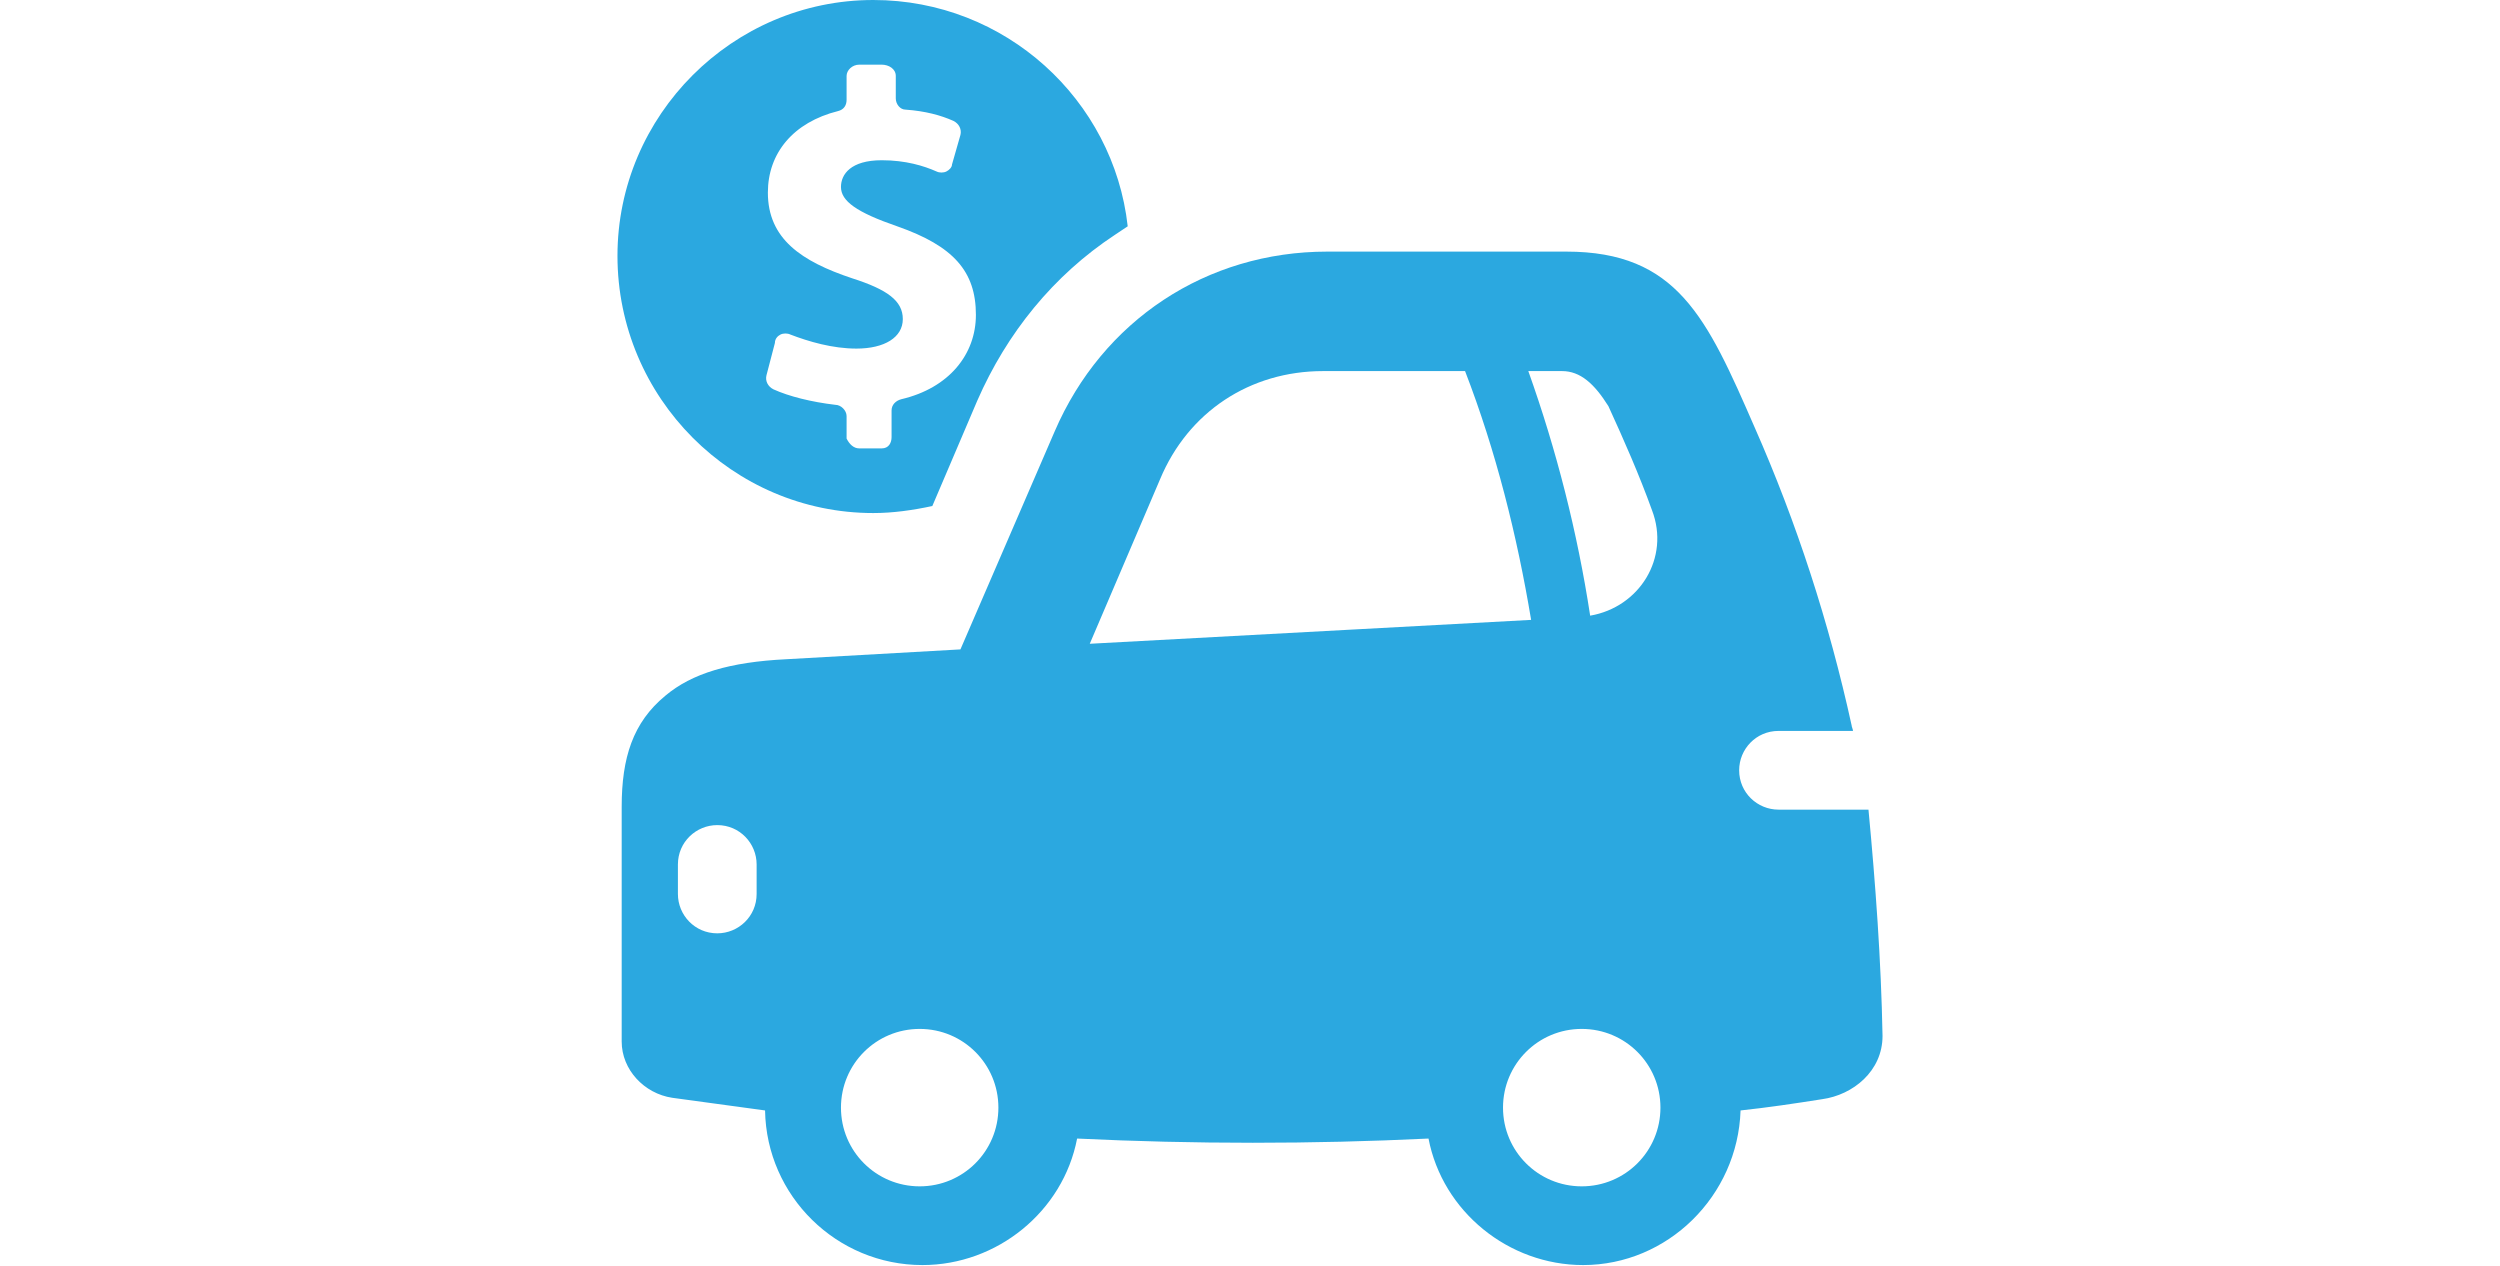
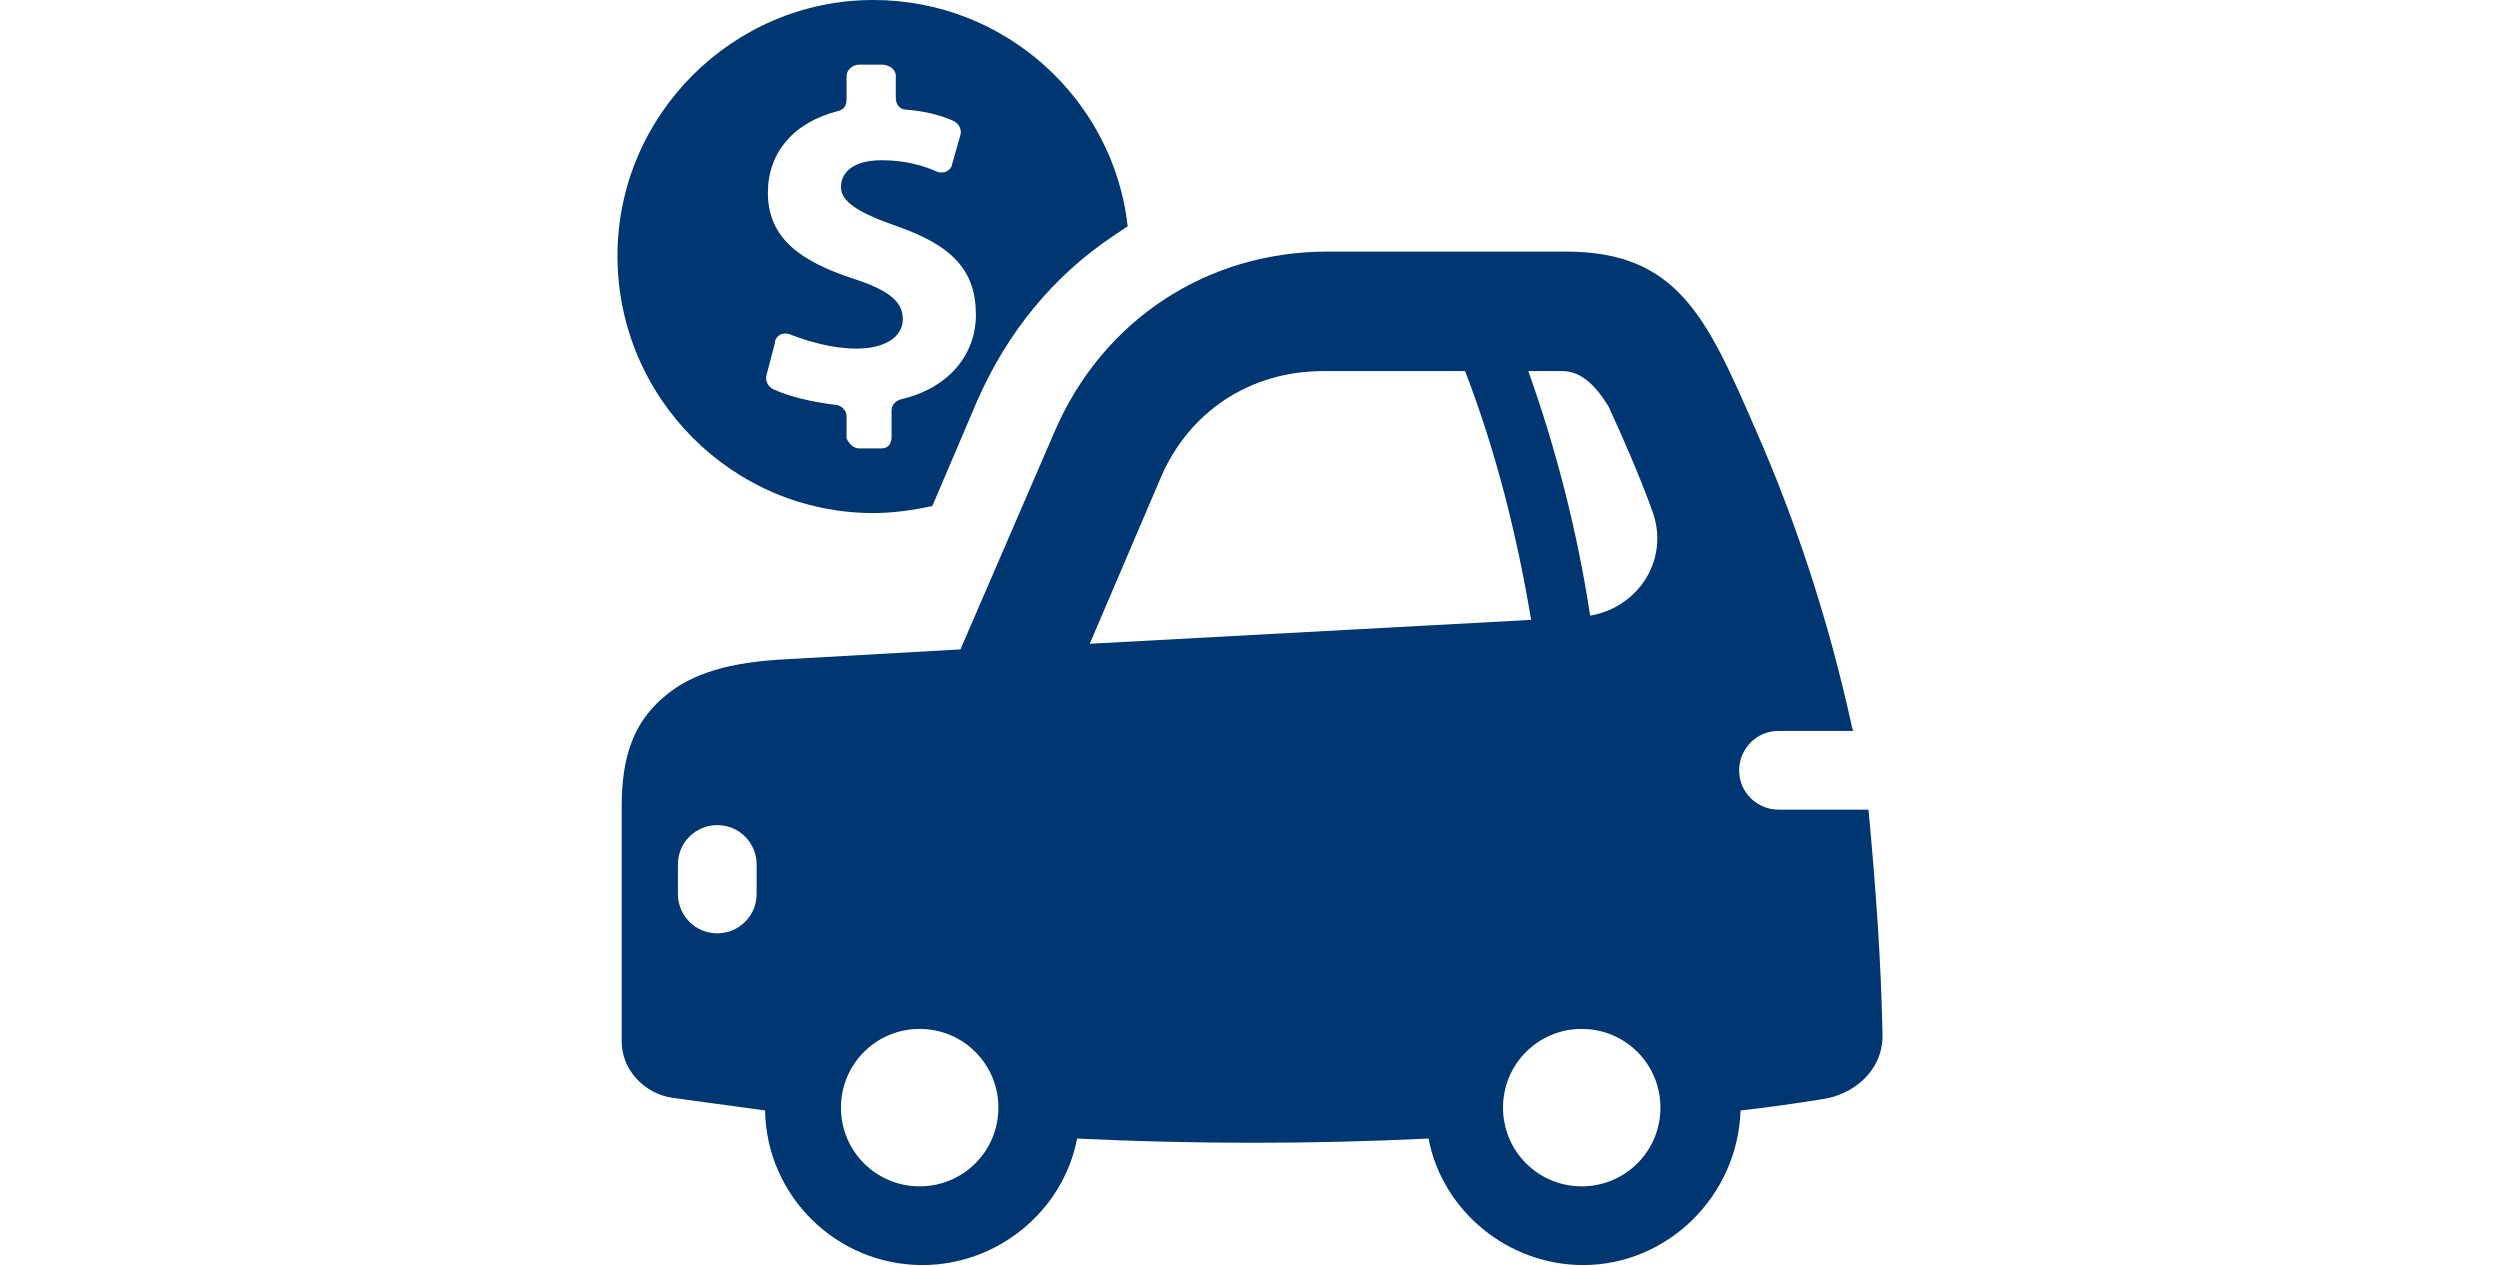
<svg xmlns="http://www.w3.org/2000/svg" xmlns:xlink="http://www.w3.org/1999/xlink" version="1.1" id="Layer_1" width="83" height="42" viewBox="0 0 90 90" style="enable-background:new 0 0 90 90;" xml:space="preserve">
  <style type="text/css">
- 	.st0{clip-path:url(#SVGID_2_);fill-rule:evenodd;clip-rule:evenodd;fill:#2BA8E0;}
- 	.st1{clip-path:url(#SVGID_2_);fill:#43484F;}
+ 	.st0{clip-path:url(#SVGID_2_);fill-rule:evenodd;clip-rule:evenodd;fill:#003671;}
+ 	.st1{clip-path:url(#SVGID_2_);fill:#003671;}
</style>
  <g>
    <defs>
      <rect id="SVGID_1_" width="90" height="90" />
    </defs>
    <clipPath id="SVGID_2_">
      <use xlink:href="#SVGID_1_" style="overflow:visible;" />
    </clipPath>
    <path class="st0" d="M18.2,0c9.4,0,17.1,7.1,18.1,16.1c-0.3,0.2-0.6,0.4-0.9,0.6c-4.4,2.9-7.7,7-9.8,11.8L22.4,36   c-1.4,0.3-2.8,0.5-4.2,0.5C8.2,36.5,0,28.3,0,18.2C0,8.2,8.2,0,18.2,0 M17.2,31.9h1.6c0.5,0,0.7-0.4,0.7-0.8v-1.9   c0-0.4,0.3-0.7,0.7-0.8c3.4-0.8,5.3-3.2,5.3-6c0-3.1-1.6-4.9-5.6-6.3c-2.9-1-4-1.8-4-2.8c0-0.9,0.7-1.9,2.9-1.9   c1.7,0,3,0.4,3.9,0.8c0.2,0.1,0.5,0.1,0.7,0c0.2-0.1,0.4-0.3,0.4-0.5l0.6-2.1c0.1-0.4-0.1-0.8-0.5-1c-0.9-0.4-2-0.7-3.4-0.8   c-0.4,0-0.7-0.4-0.7-0.8V5.4c0-0.5-0.5-0.8-1-0.8h-1.6c-0.5,0-0.9,0.4-0.9,0.8v1.7c0,0.4-0.2,0.7-0.6,0.8c-3.2,0.8-5,3-5,5.8   c0,3.3,2.4,4.9,6,6.1c2.5,0.8,3.6,1.6,3.6,2.9c0,1.3-1.3,2.1-3.3,2.1c-1.7,0-3.4-0.5-4.7-1c-0.2-0.1-0.5-0.1-0.7,0   c-0.2,0.1-0.4,0.3-0.4,0.6l-0.6,2.3c-0.1,0.4,0.1,0.8,0.5,1c1.1,0.5,2.7,0.9,4.4,1.1c0.4,0,0.8,0.4,0.8,0.8v1.6   C16.5,31.6,16.8,31.9,17.2,31.9" />
    <polygon class="st1" points="68.6,78.8 68.6,78.8 68.6,78.8 68.6,78.8 68.6,78.8 68.6,78.8  " />
    <polygon class="st1" points="68.6,78.7 68.6,78.8 68.6,78.8 68.6,78.8 68.6,78.8 68.6,78.7  " />
    <polygon class="st1" points="68.6,78.7 68.6,78.7 68.6,78.7 68.6,78.7 68.6,78.7 68.6,78.7  " />
    <path class="st0" d="M90,73.7c0,2.5-2.1,4.2-4.3,4.5c-1.9,0.3-3.9,0.6-5.8,0.8c-0.2,6.1-5.2,11-11.2,11c-5.3,0-10-3.8-11-9   c-8.3,0.4-16.7,0.4-25,0c-1,5.2-5.7,9-11,9c-6.1,0-11.1-4.9-11.2-11c-2.2-0.3-4.4-0.6-6.6-0.9c-2-0.3-3.6-2-3.6-4l0-16.7   c0-3.5,0.8-6,3.1-7.9c1.9-1.6,4.6-2.4,8.6-2.6l12.4-0.7l6.7-15.5c3.4-7.9,10.8-12.8,19.4-12.8h17c7.9,0,10,4.7,13.4,12.5   c3,6.8,5.3,13.9,6.9,21.2c0,0.1,0.1,0.3,0.1,0.4h-5.3c-1.6,0-2.8,1.3-2.8,2.8c0,1.6,1.3,2.8,2.8,2.8h6.4   C89.5,62.9,89.9,68.3,90,73.7 M74.2,78.8c0-3.1-2.5-5.6-5.6-5.6c-3.1,0-5.6,2.5-5.6,5.6c0,3.1,2.5,5.6,5.6,5.6   C71.7,84.4,74.2,81.9,74.2,78.8 M27.1,78.8c0-3.1-2.5-5.6-5.6-5.6c-3.1,0-5.6,2.5-5.6,5.6c0,3.1,2.5,5.6,5.6,5.6   C24.6,84.4,27.1,81.9,27.1,78.8 M9.9,63.6c0,1.6-1.3,2.8-2.8,2.8c-1.6,0-2.8-1.3-2.8-2.8v-2.1c0-1.6,1.3-2.8,2.8-2.8   c1.6,0,2.8,1.3,2.8,2.8V63.6z M65,44.1c-1-6-2.5-12-4.7-17.7H50.2c-5.2,0-9.6,2.9-11.6,7.7l-5,11.7L65,44.1z M69.2,43.8   c3.5-0.6,5.7-4.1,4.4-7.5c-0.9-2.5-2-5-3.1-7.4c-1-1.6-2-2.5-3.3-2.5h-2.4C66.8,32,68.3,37.9,69.2,43.8" />
  </g>
</svg>
